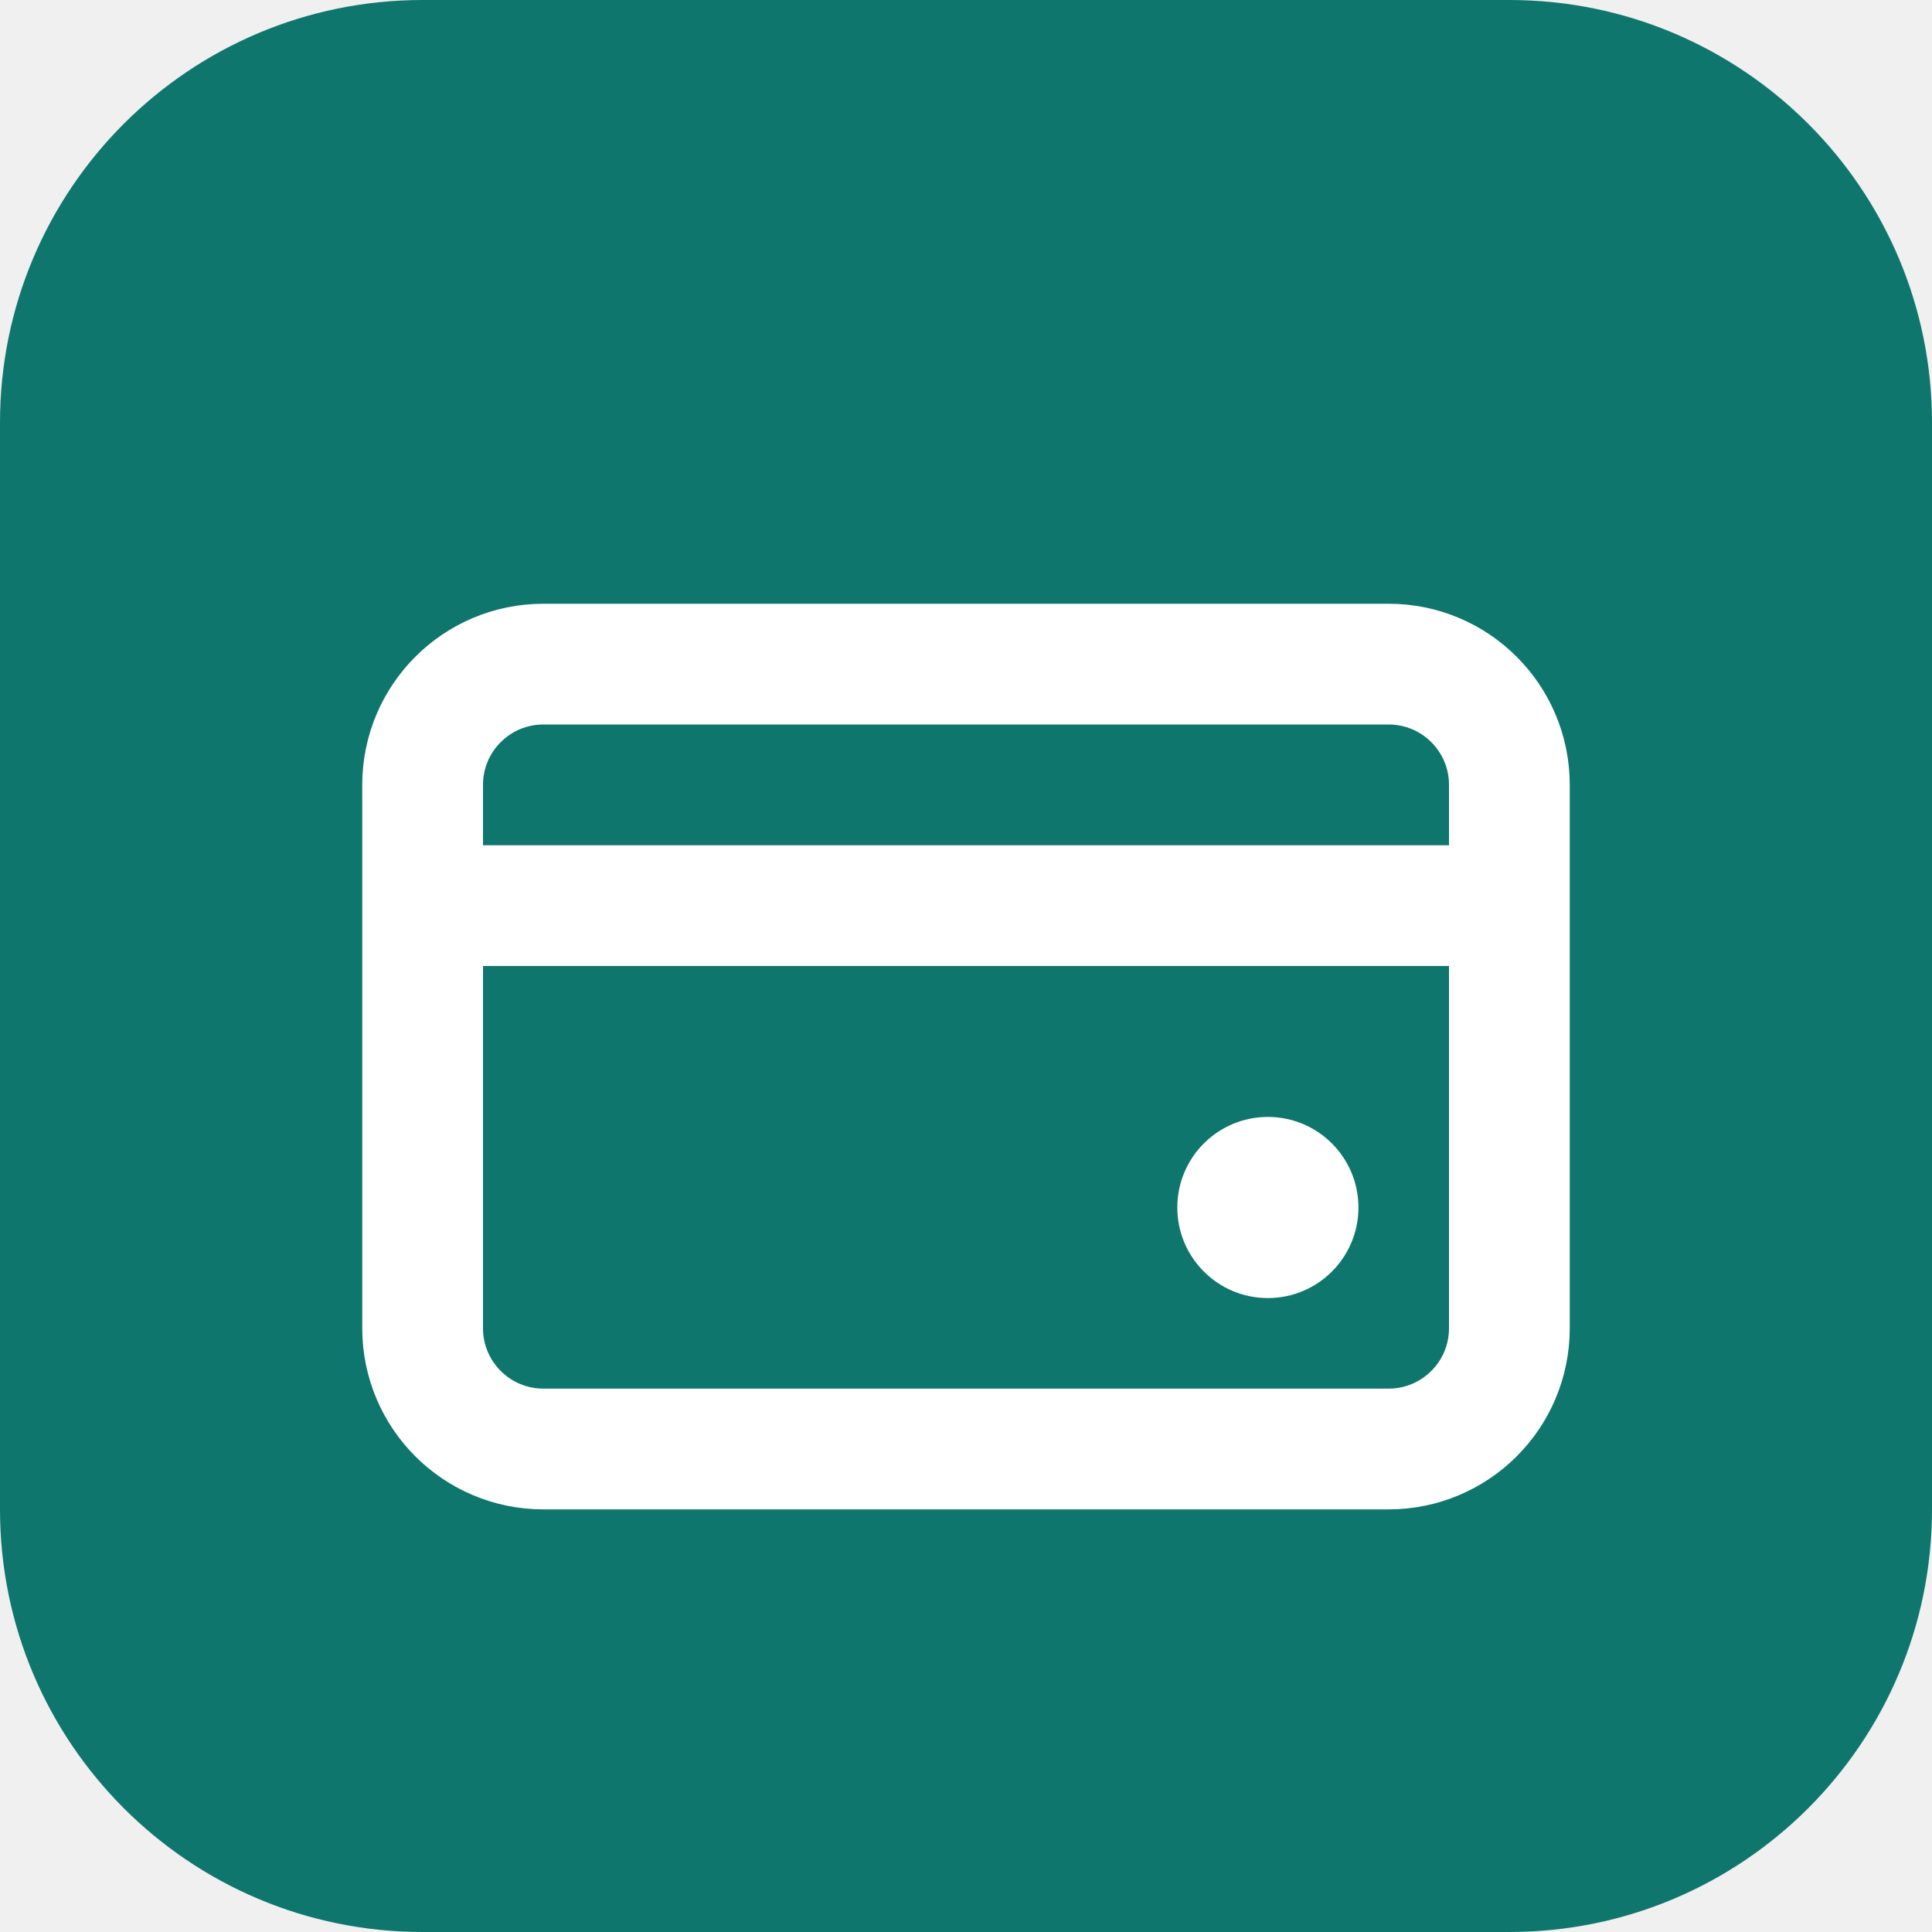
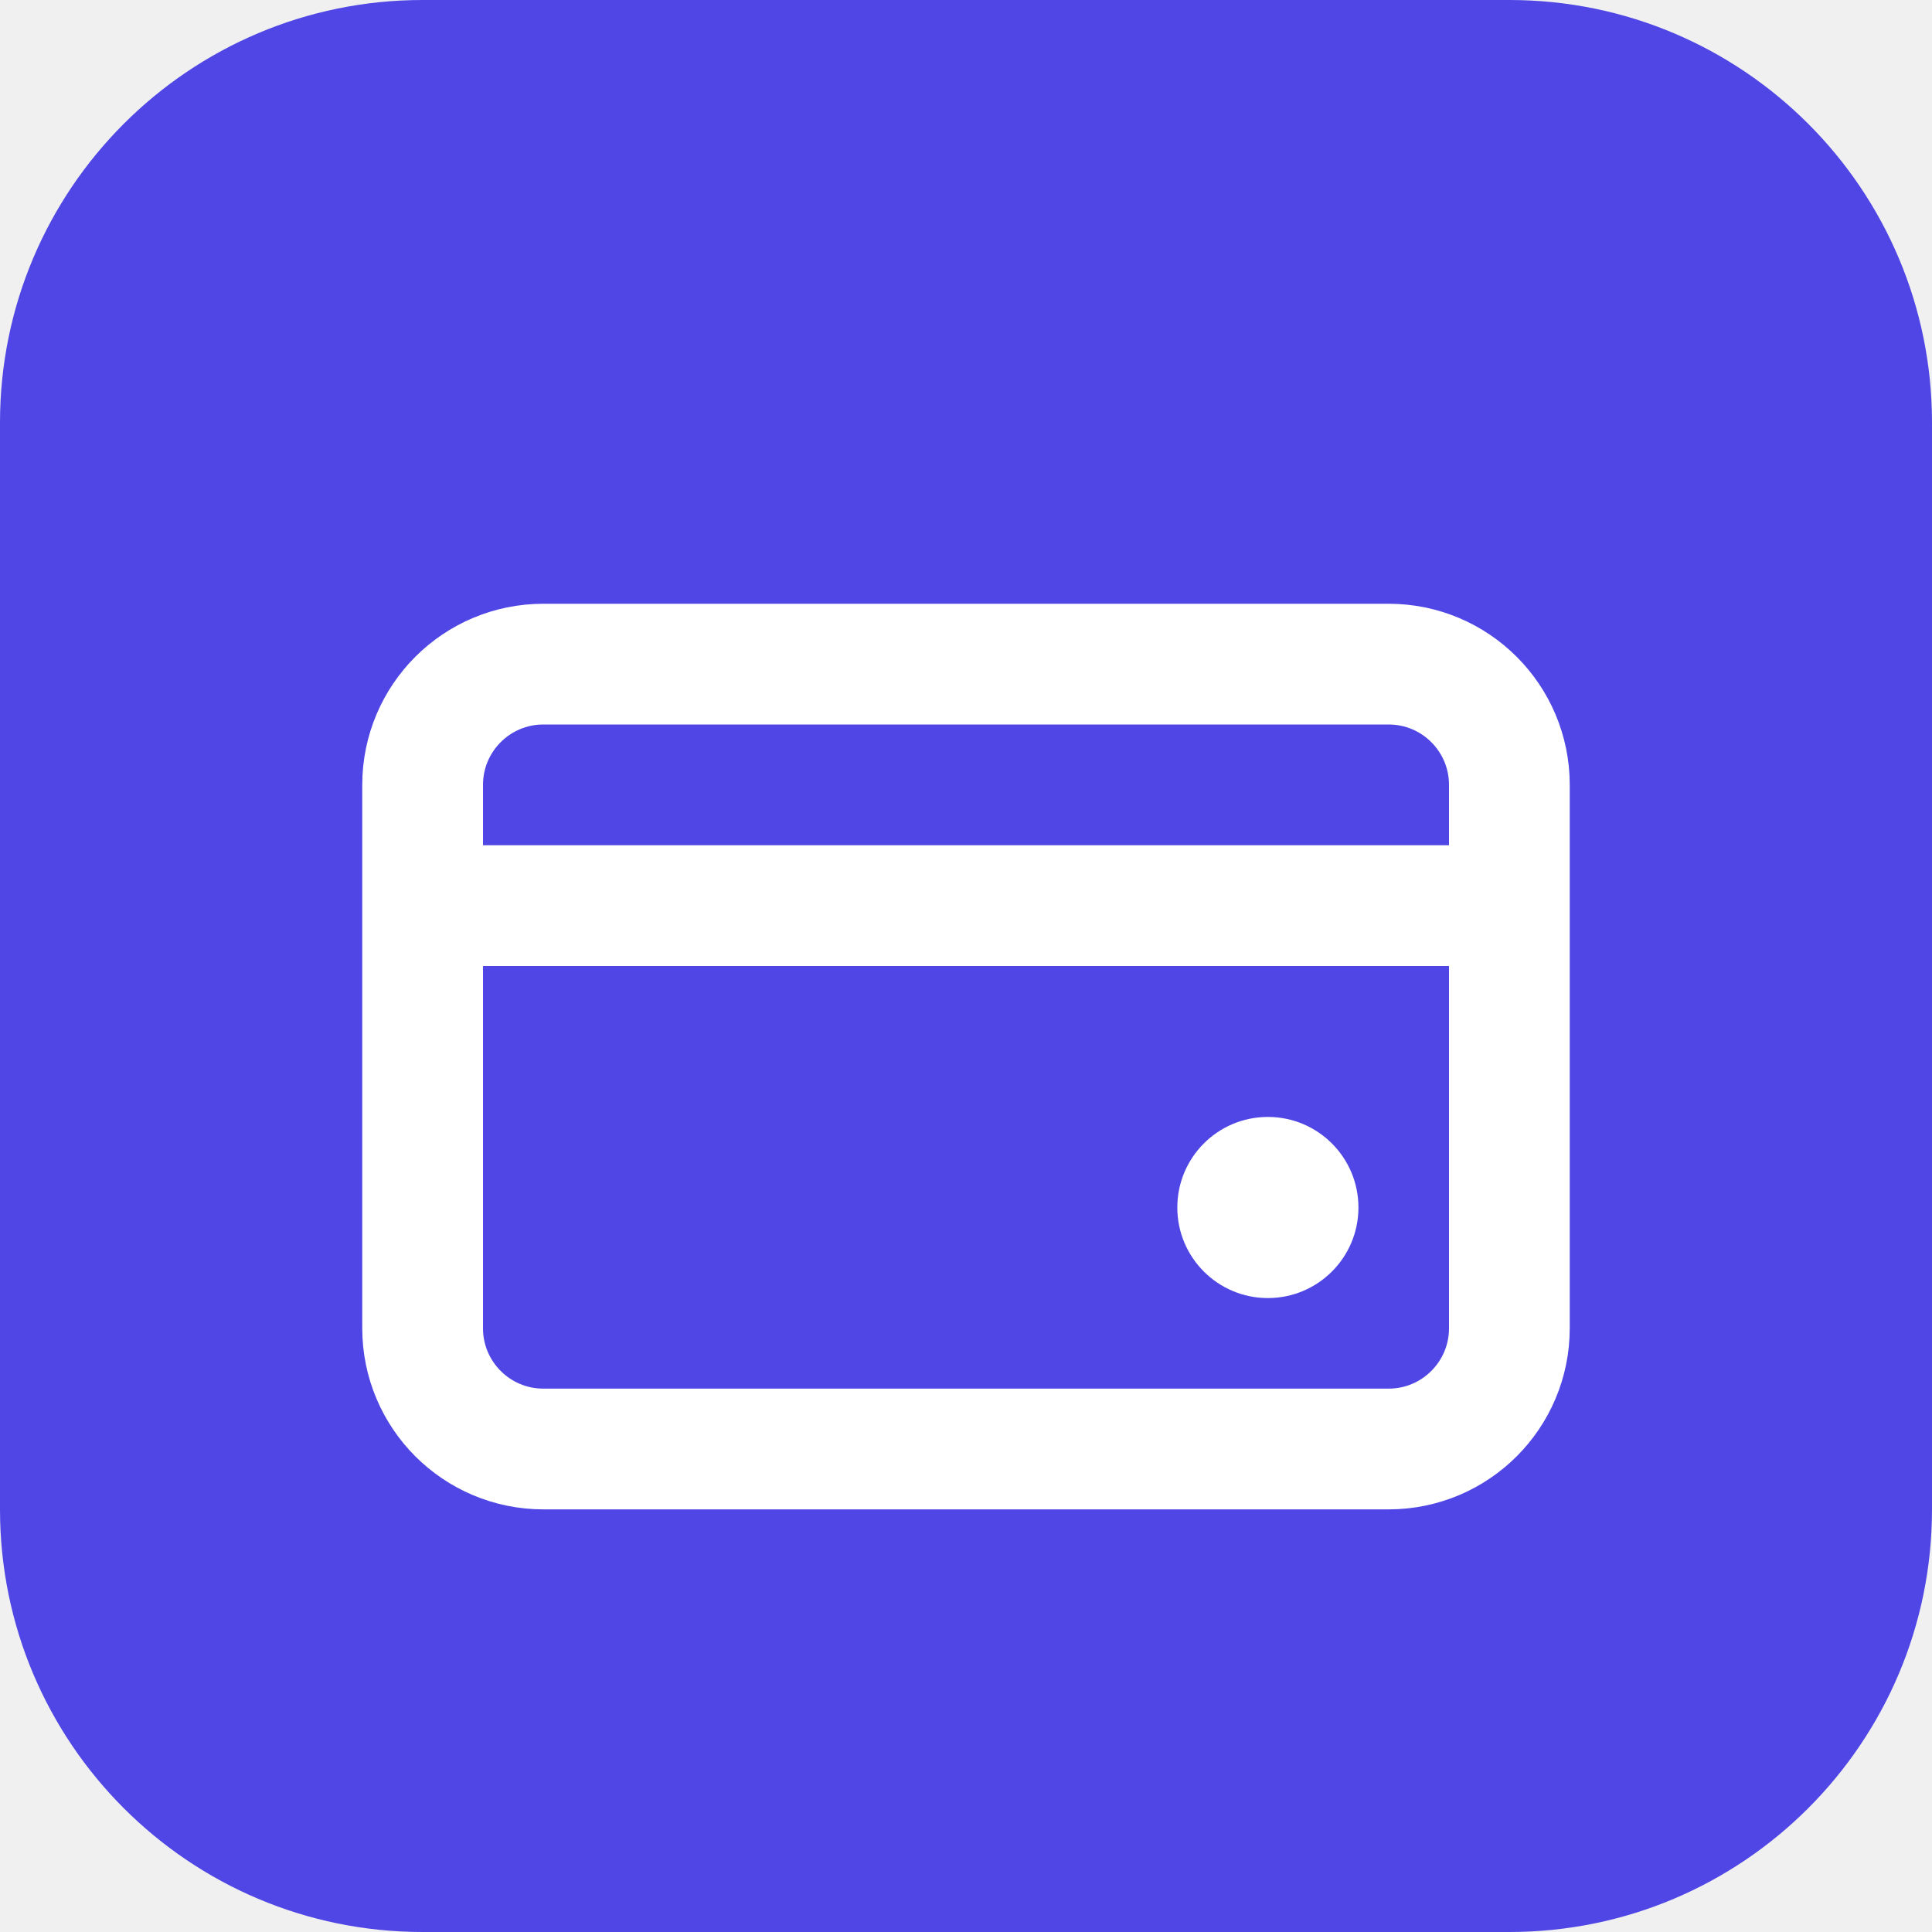
<svg xmlns="http://www.w3.org/2000/svg" viewBox="0 0 64 64">
-   <rect width="64" height="64" rx="14" fill="#0f766e" />
+   <rect width="64" height="64" rx="14" fill="#4f46e5" />
  <path d="M18 22h28a4 4 0 0 1 4 4v18a4 4 0 0 1-4 4H18a4 4 0 0 1-4-4V26a4 4 0 0 1 4-4Z" fill="none" stroke="#fff" stroke-width="4" />
  <path d="M14 30h36" stroke="#fff" stroke-width="4" />
  <circle cx="42" cy="40" r="3" fill="#fff" />
</svg>
